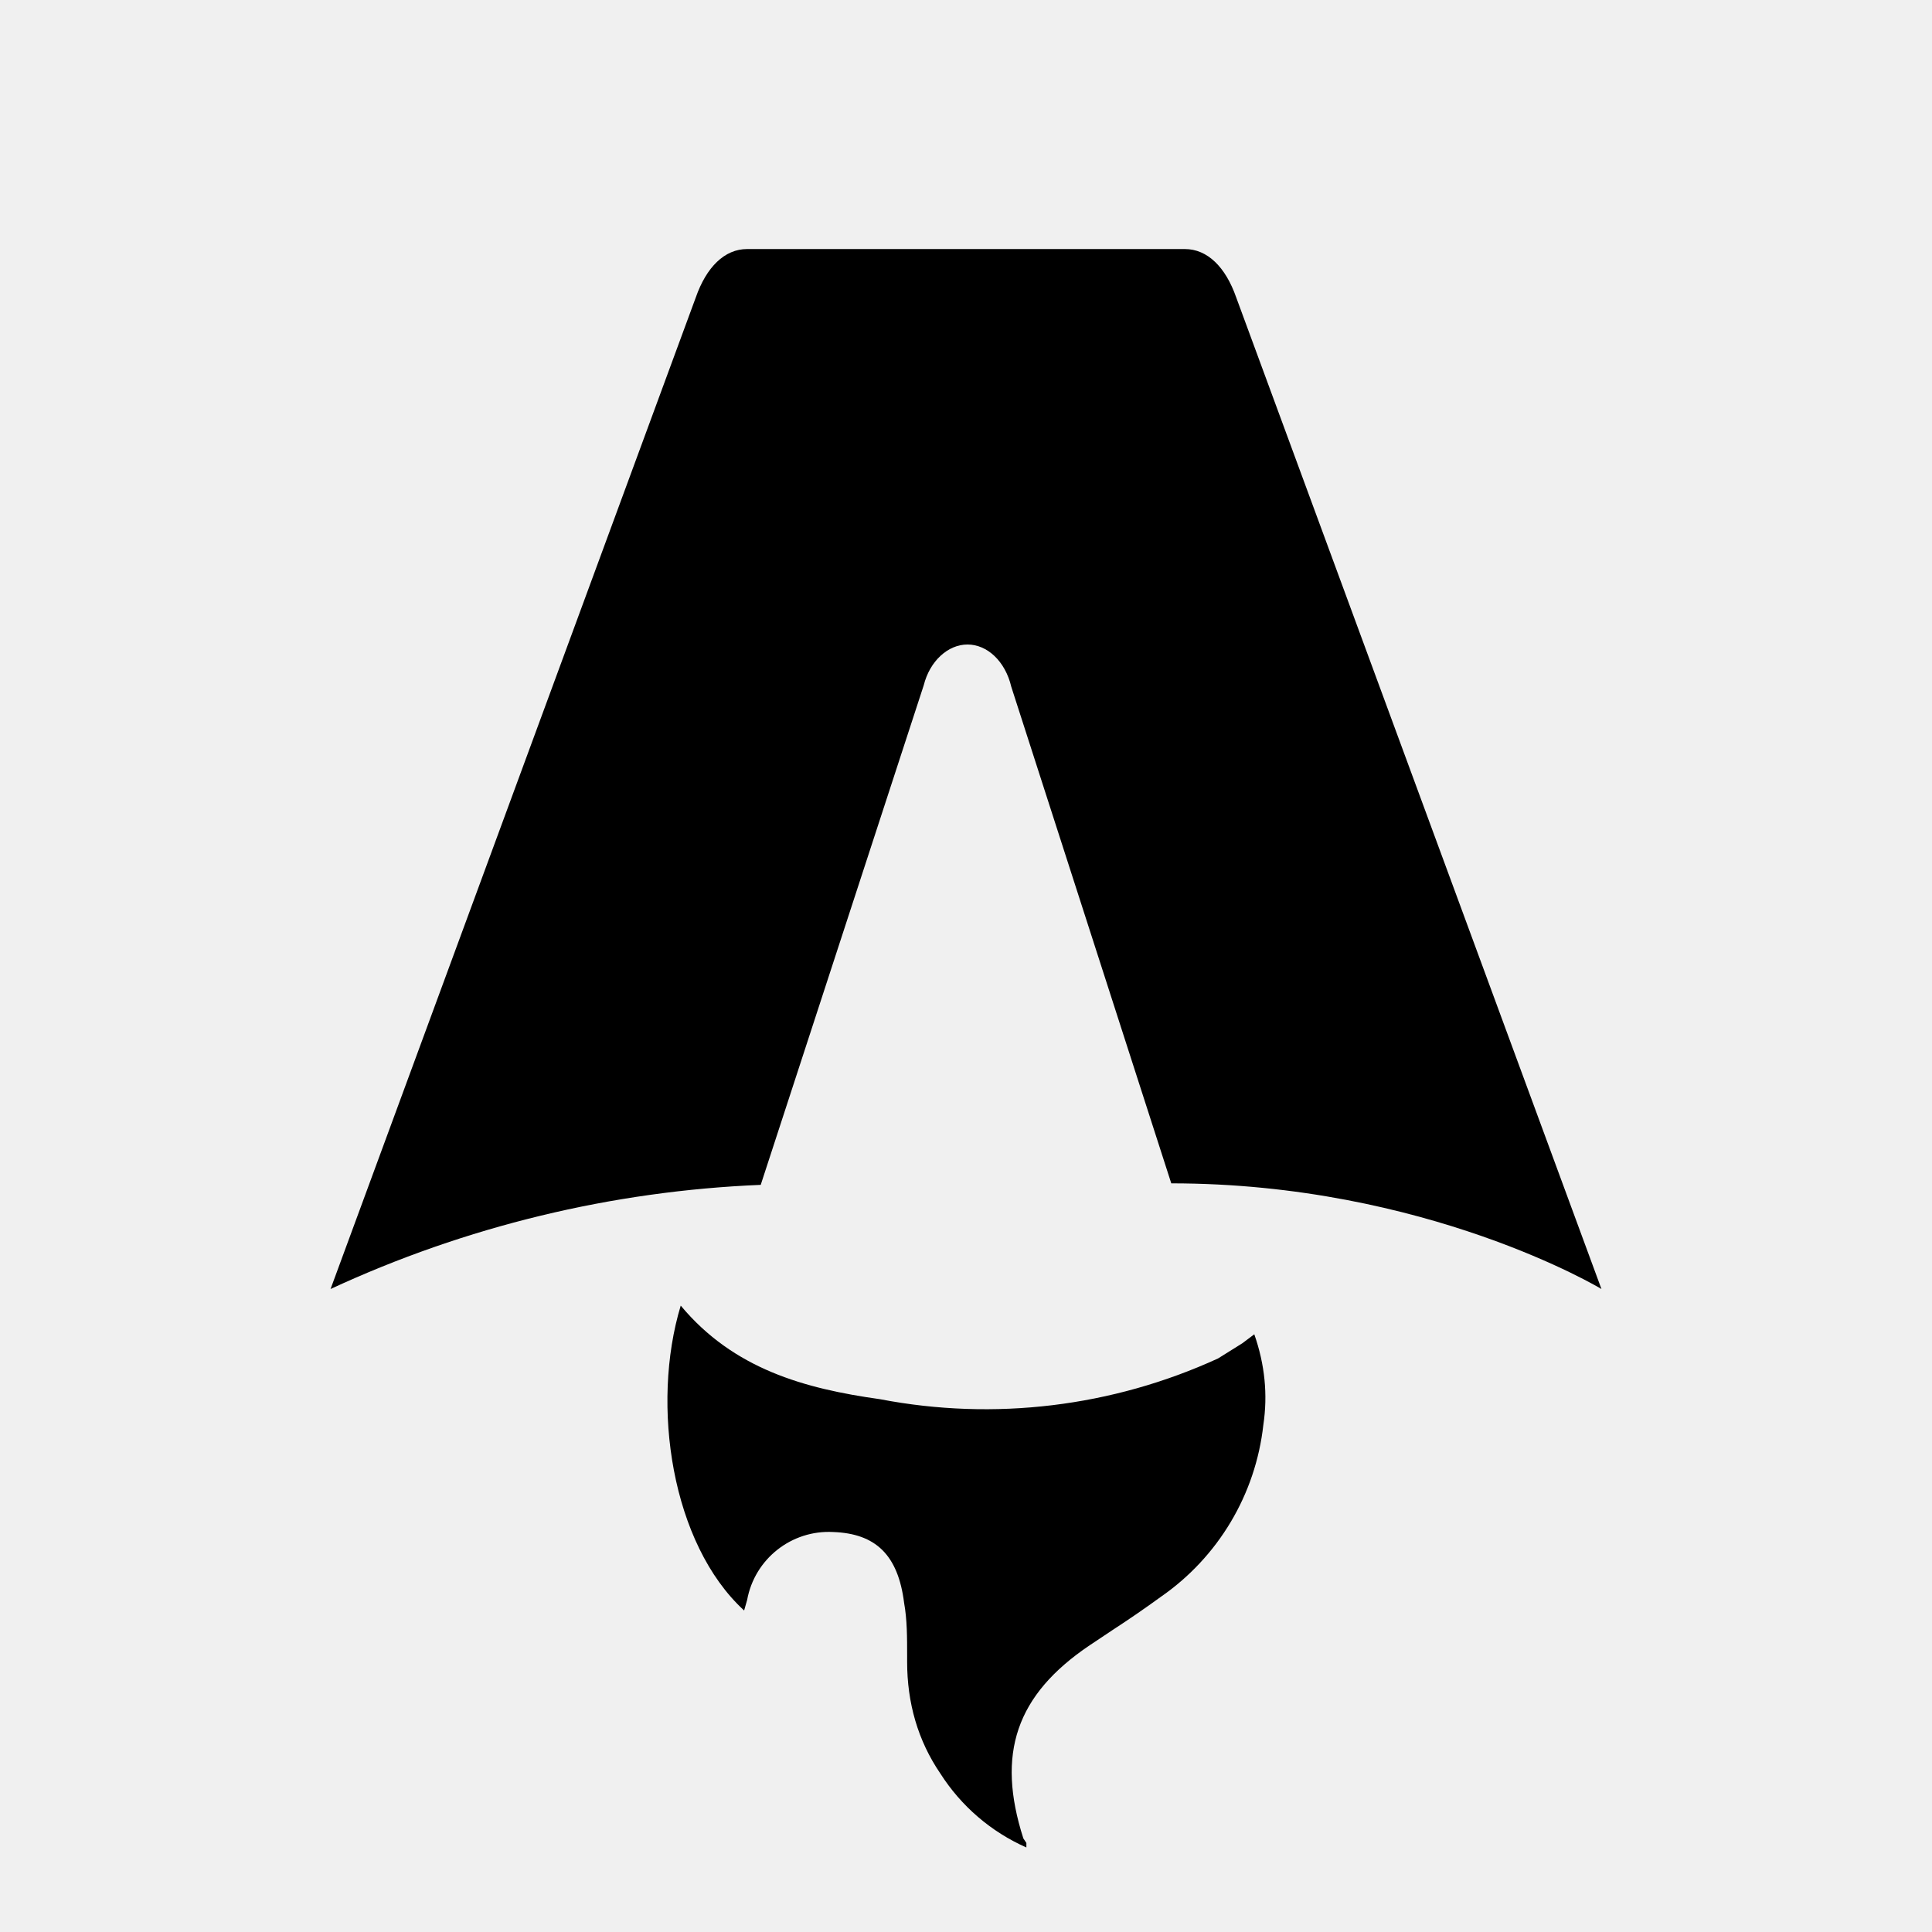
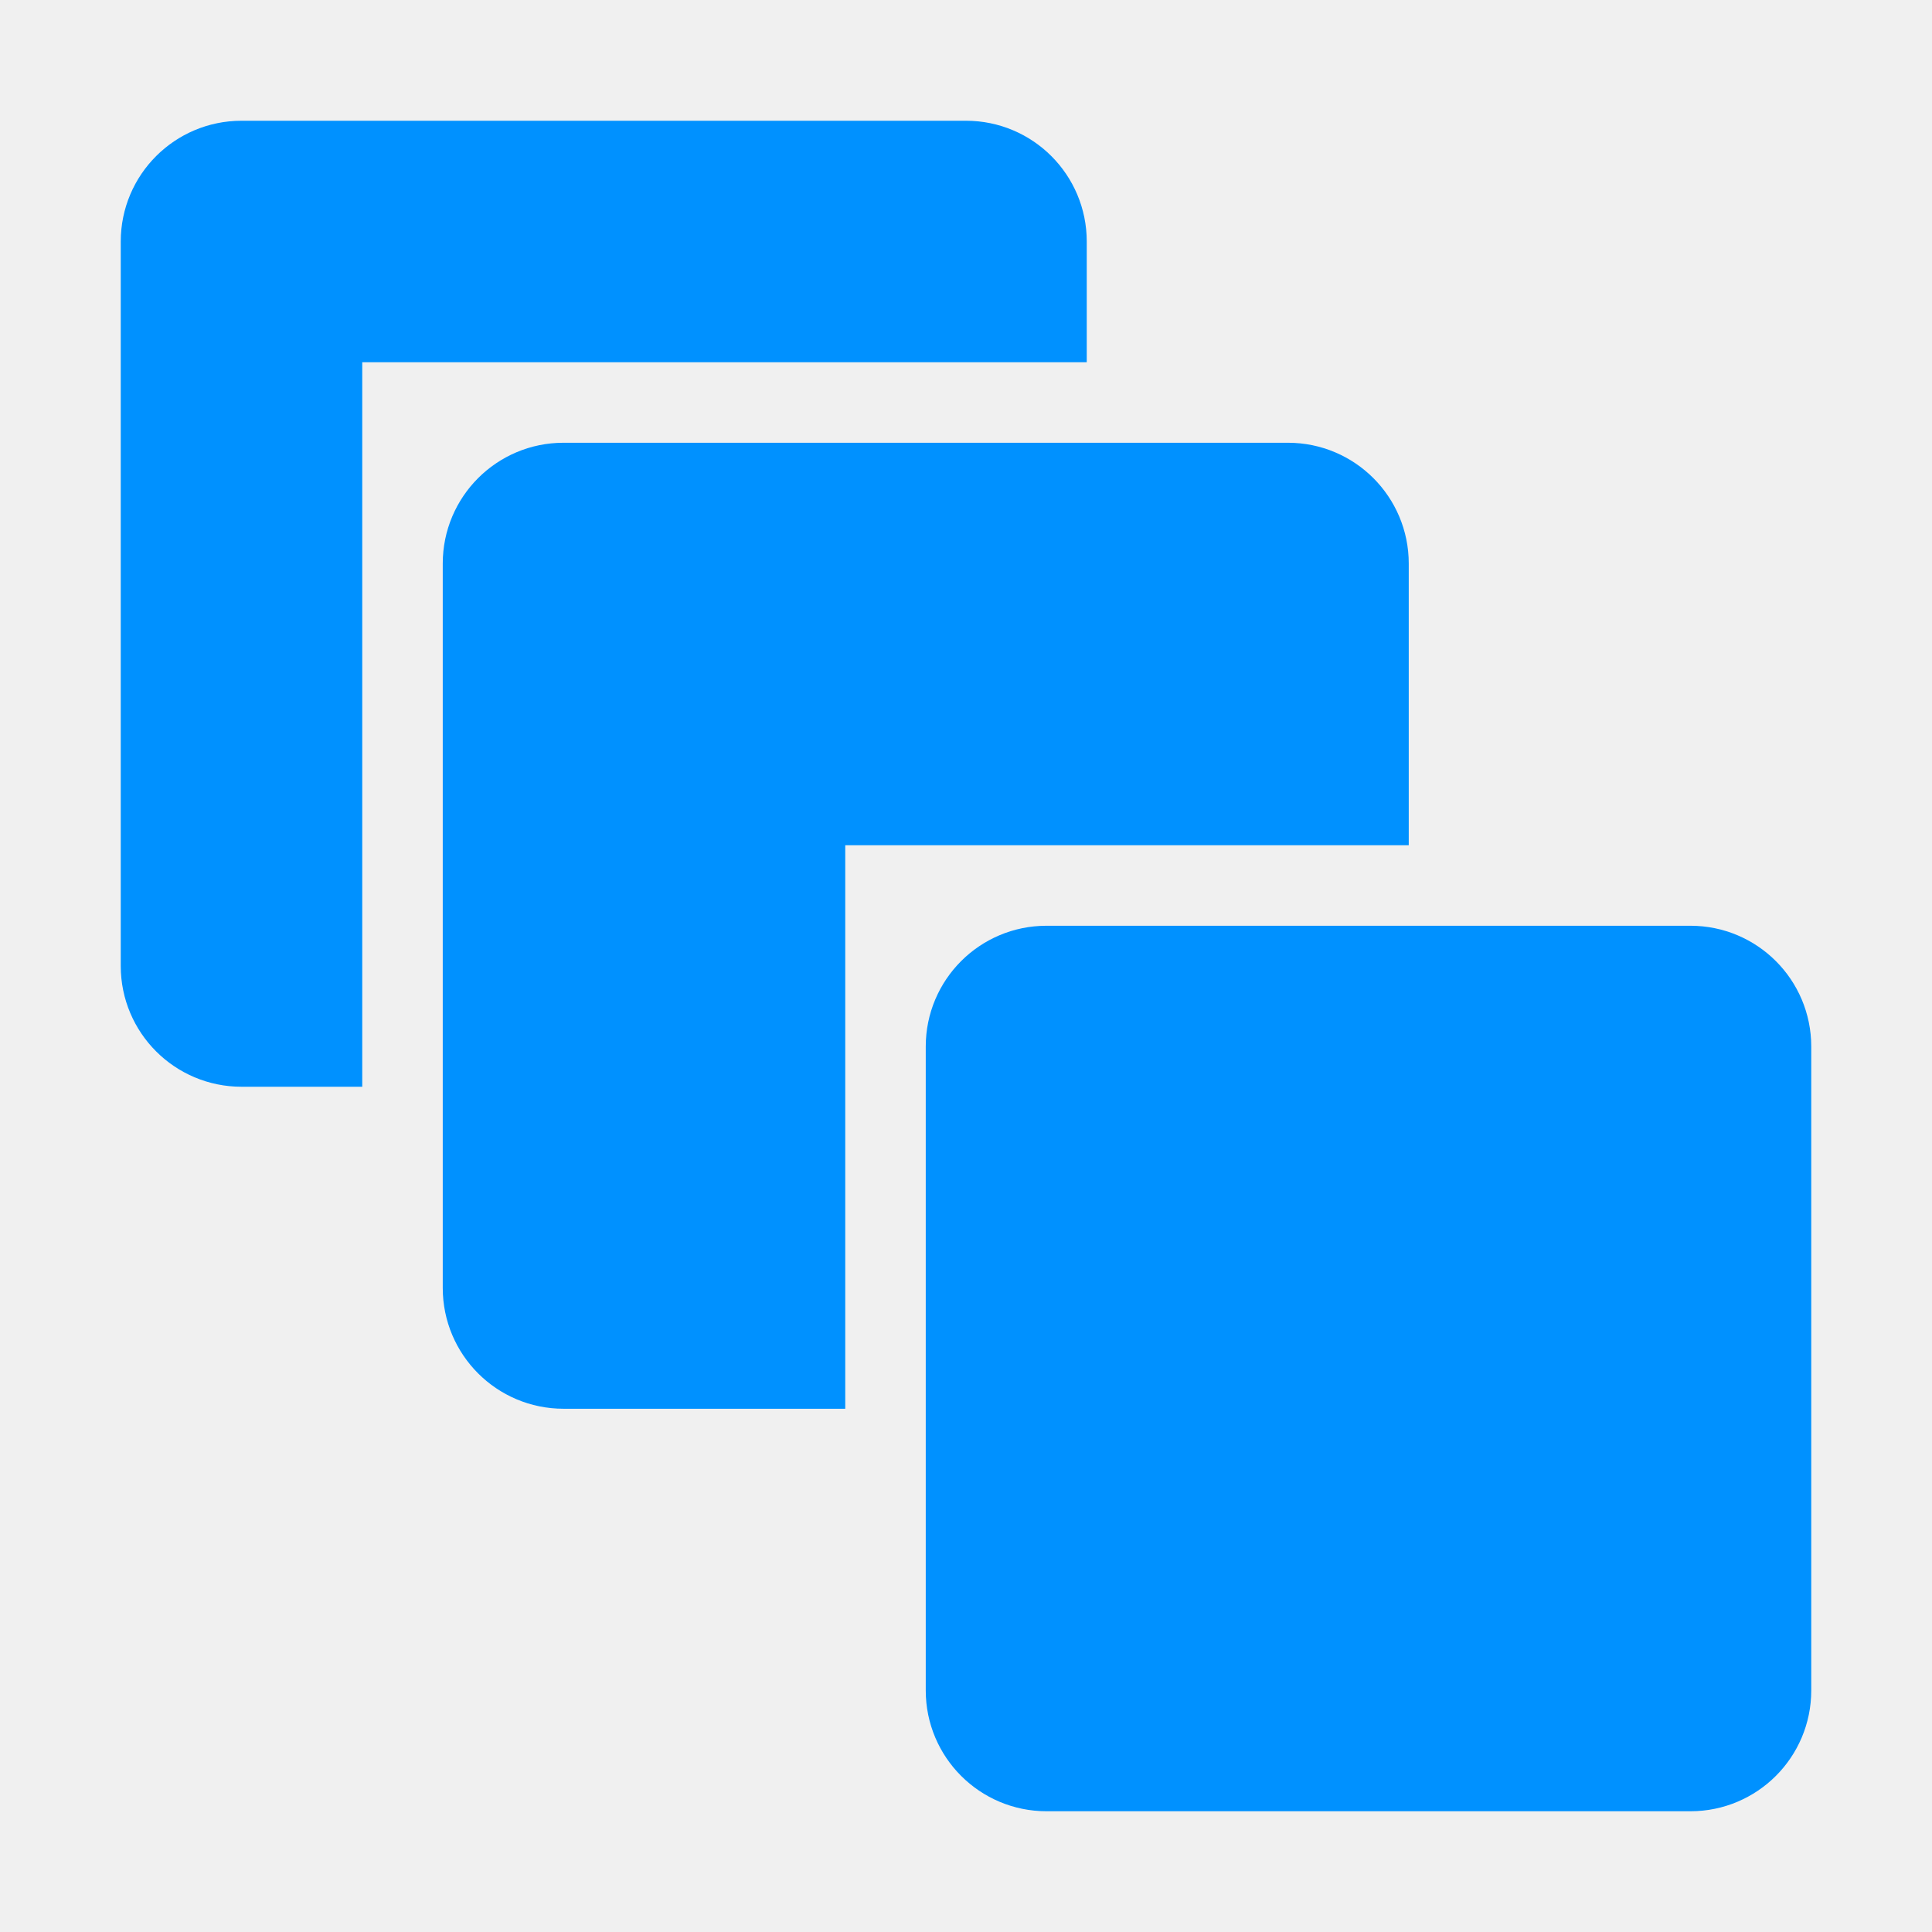
- <svg xmlns="http://www.w3.org/2000/svg" fill="none" viewBox="0 0 128 128">
-   <path d="M50.4 78.5a75.1 75.1 0 0 0-28.5 6.9l24.2-65.7c.7-2 1.9-3.2 3.4-3.2h29c1.5 0 2.7 1.2 3.4 3.2l24.2 65.7s-11.6-7-28.5-7L67 45.5c-.4-1.7-1.6-2.8-2.9-2.8-1.3 0-2.5 1.1-2.9 2.7L50.4 78.5Zm-1.1 28.2Zm-4.2-20.2c-2 6.6-.6 15.8 4.2 20.2a17.5 17.5 0 0 1 .2-.7 5.5 5.5 0 0 1 5.7-4.5c2.8.1 4.3 1.5 4.7 4.7.2 1.1.2 2.3.2 3.5v.4c0 2.7.7 5.2 2.2 7.4a13 13 0 0 0 5.7 4.9v-.3l-.2-.3c-1.8-5.6-.5-9.5 4.4-12.8l1.5-1a73 73 0 0 0 3.2-2.2 16 16 0 0 0 6.8-11.4c.3-2 .1-4-.6-6l-.8.6-1.6 1a37 37 0 0 1-22.4 2.7c-5-.7-9.7-2-13.2-6.2Z" />
-   <style>
-         path { fill: #000; }
-         @media (prefers-color-scheme: dark) {
-             path { fill: #FFF; }
-         }
-     </style>
+ <svg xmlns="http://www.w3.org/2000/svg" fill="#0091ff" width="199px" height="199px" viewBox="0 0 24 24" stroke="#0091ff">
+   <g id="SVGRepo_bgCarrier" stroke-width="0" />
+   <g id="SVGRepo_tracerCarrier" stroke-linecap="round" stroke-linejoin="round" />
+   <g id="SVGRepo_iconCarrier">
+     <path d="M22,13v8a1,1,0,0,1-1,1H13a1,1,0,0,1-1-1V13a1,1,0,0,1,1-1h8A1,1,0,0,1,22,13ZM7,6A1,1,0,0,0,6,7v9a1,1,0,0,0,1,1h3V10.5a.5.5,0,0,1,.5-.5H17V7a1,1,0,0,0-1-1ZM3,13H4V4.5A.5.5,0,0,1,4.5,4H13V3a1,1,0,0,0-1-1H3A1,1,0,0,0,2,3v9A1,1,0,0,0,3,13Z" />
+   </g>
</svg>
